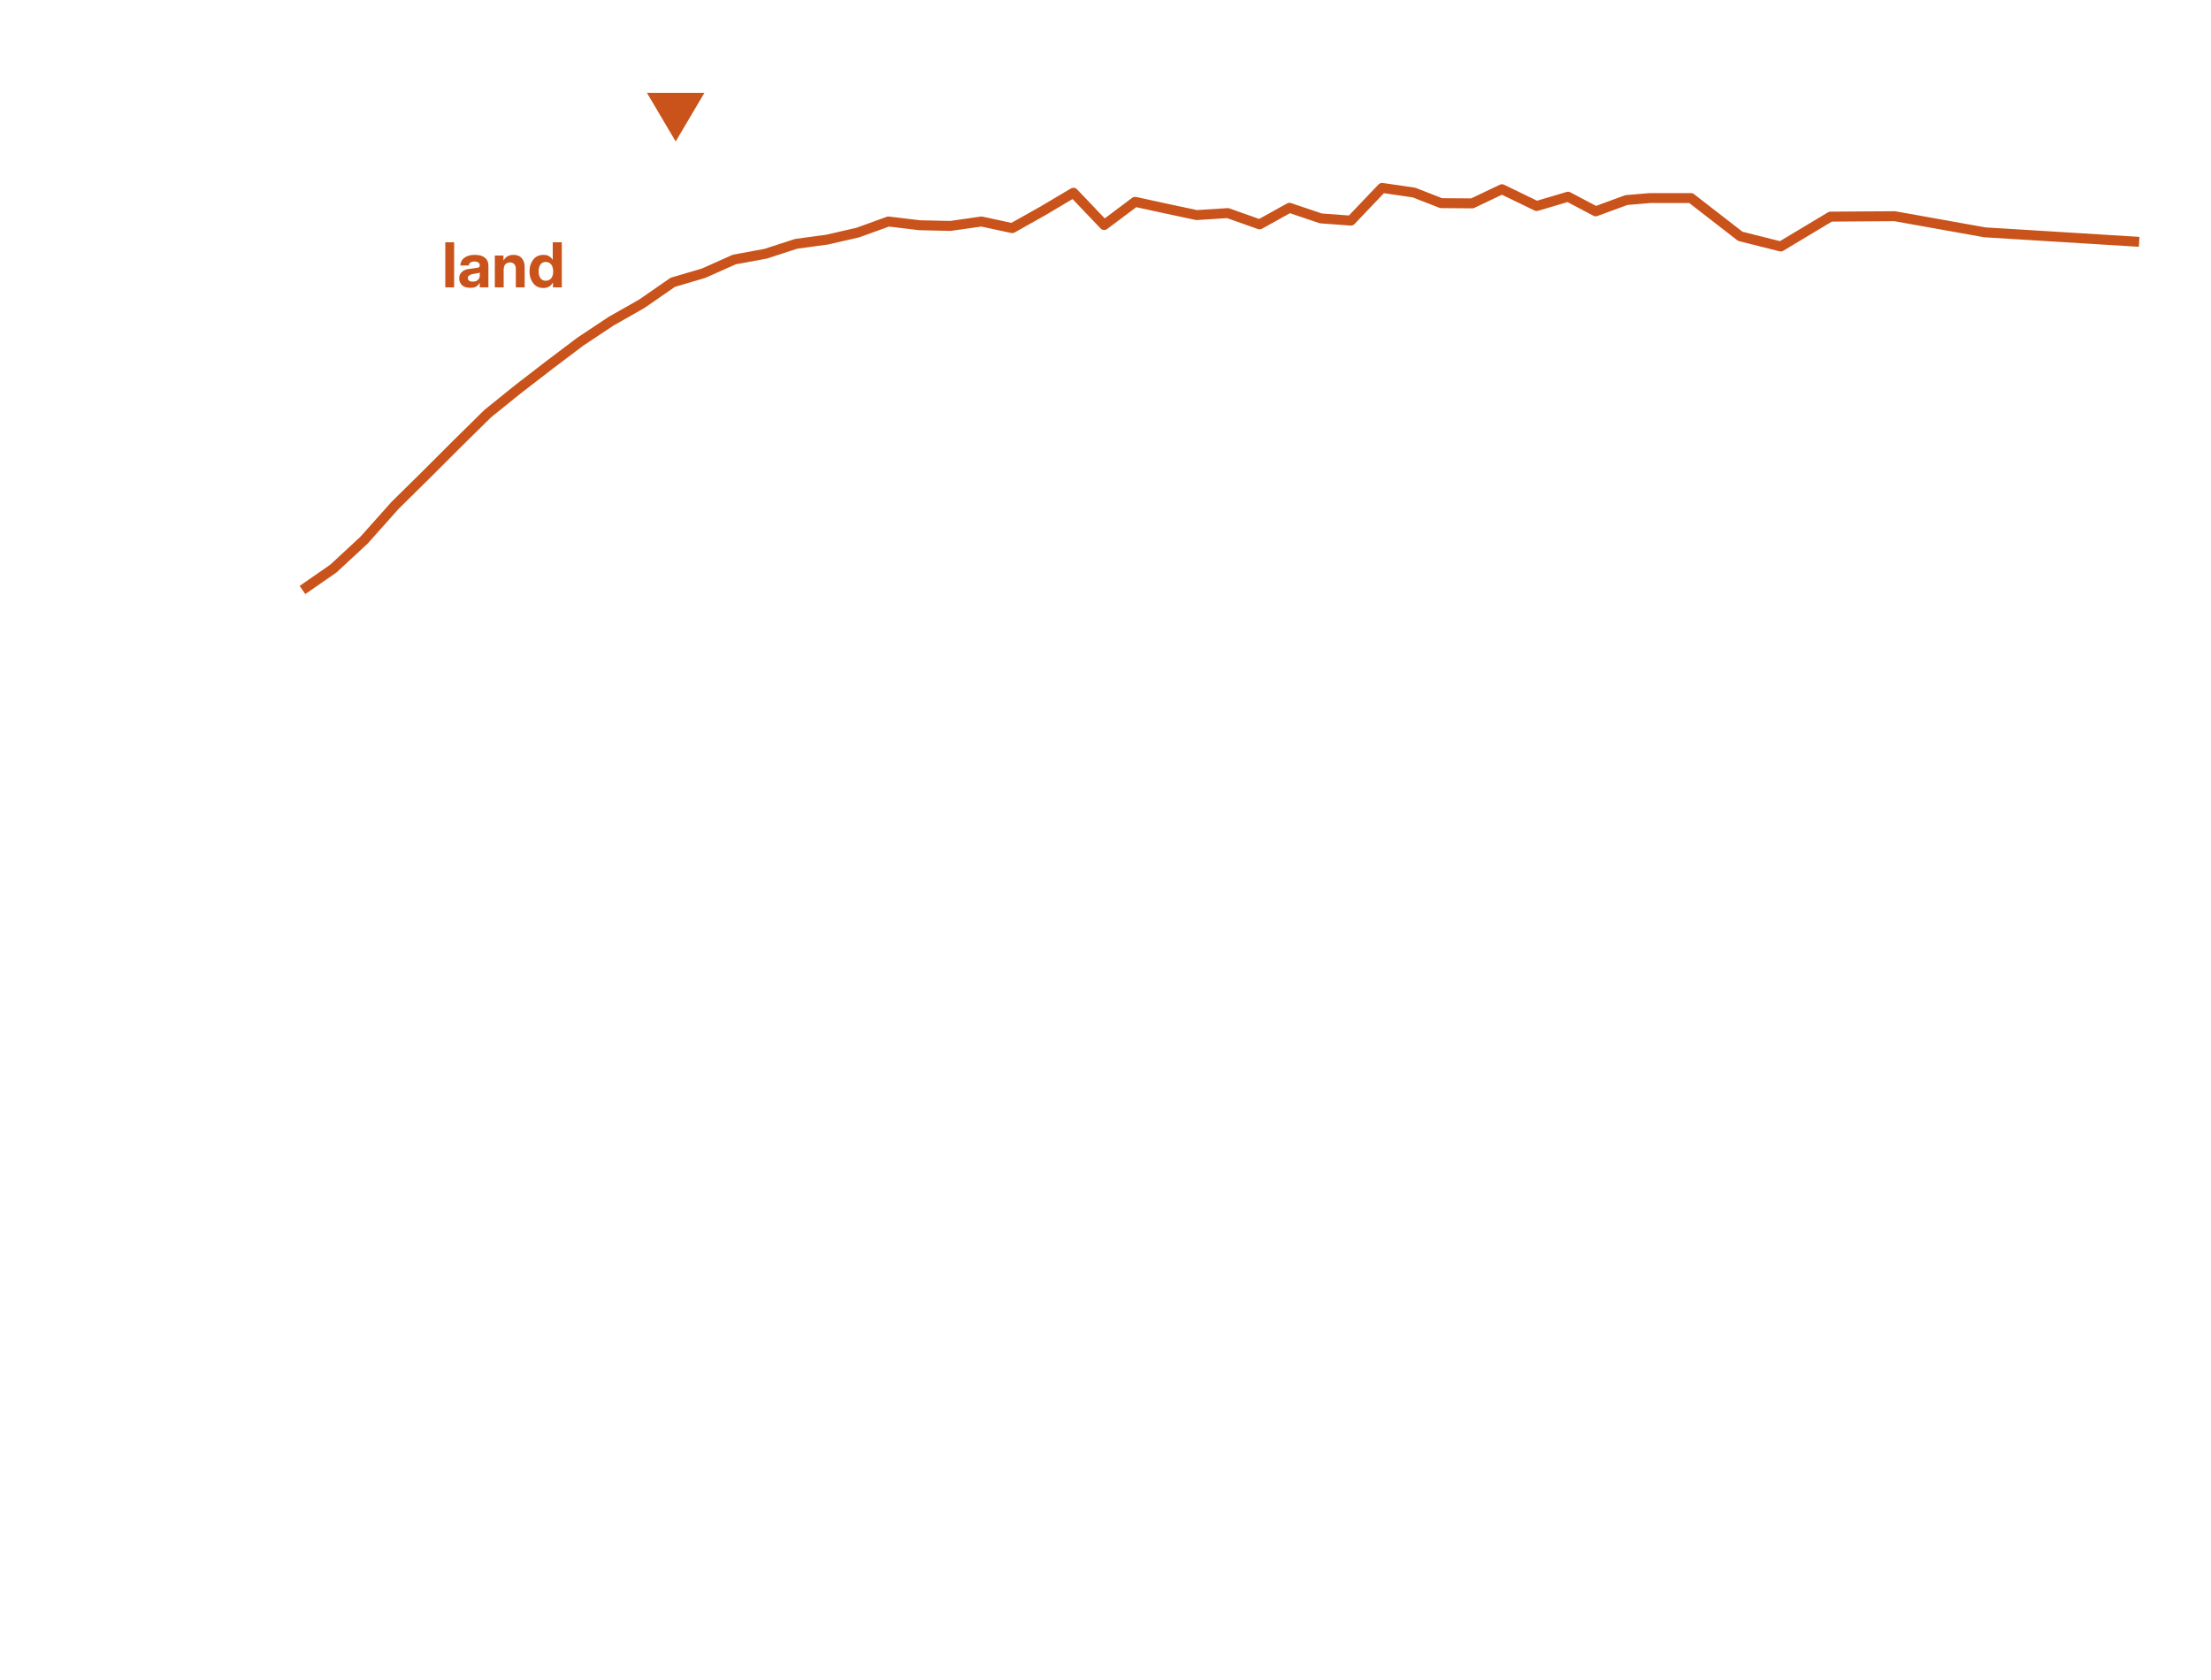
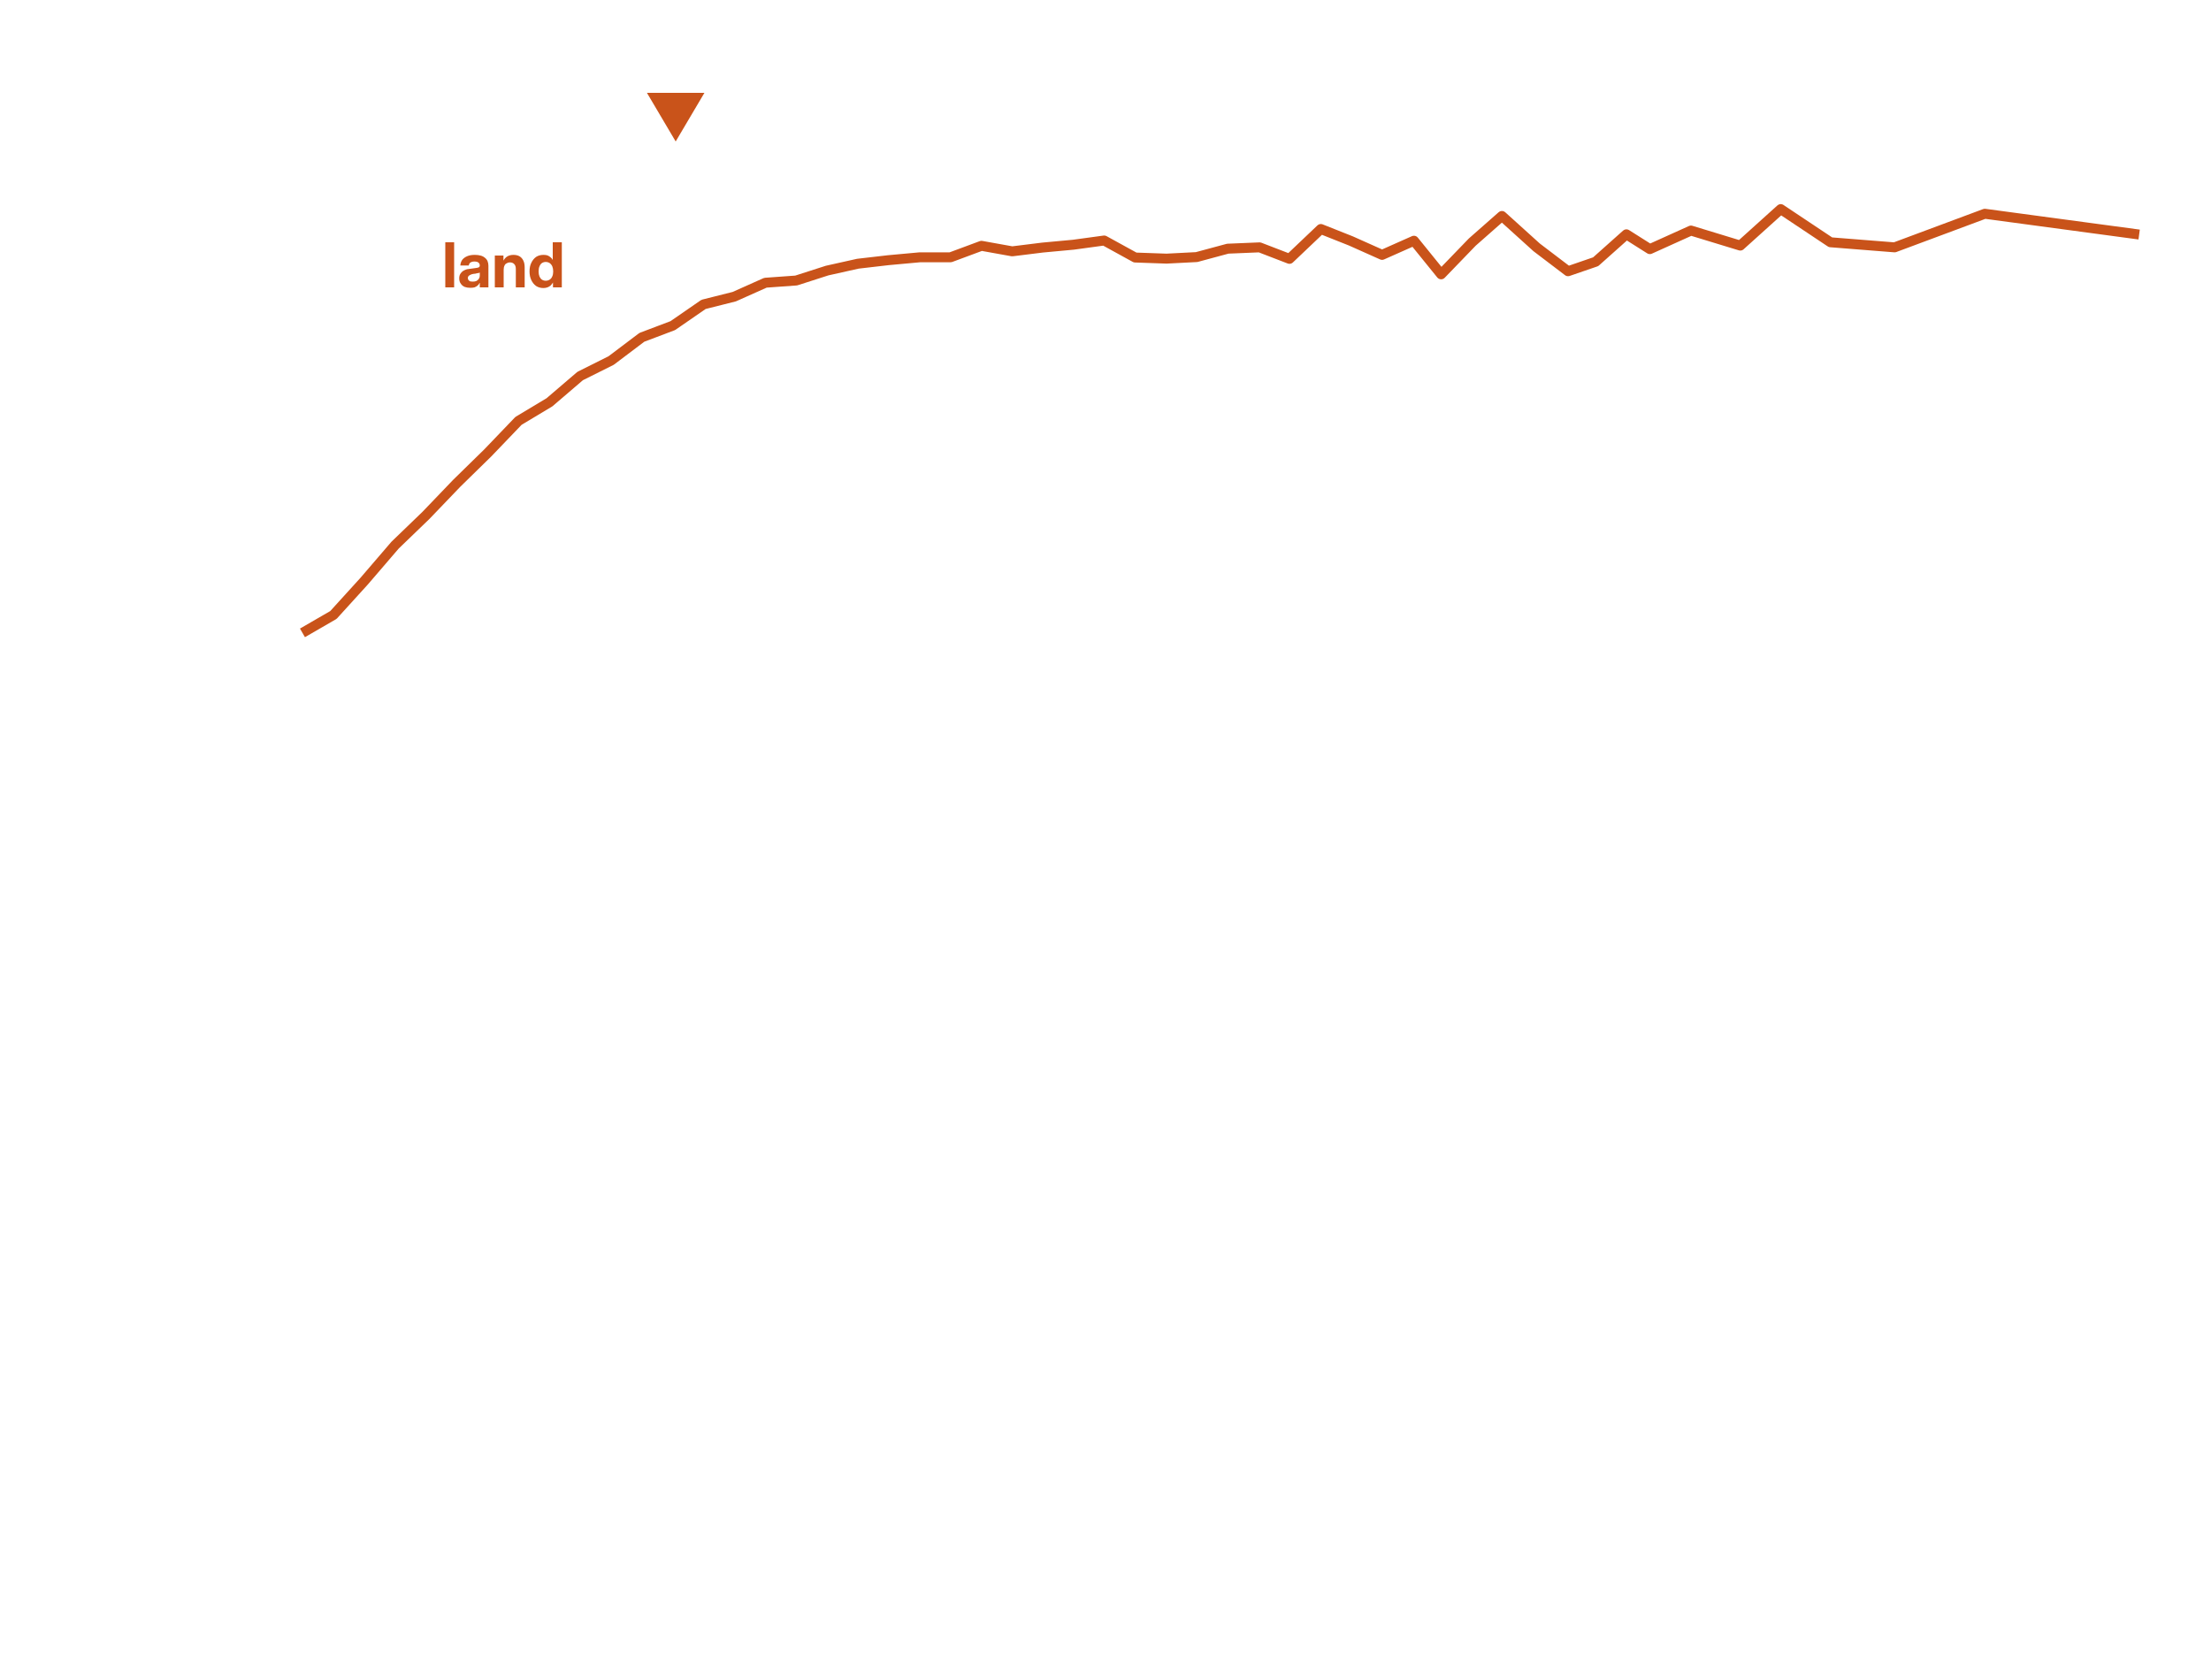
<svg xmlns="http://www.w3.org/2000/svg" viewBox="0 0 1000 760" width="1000" height="760">
-   <path d="M136.8 266.9 L150.8 257.2 L164.7 244.3 L178.7 228.6 L192.6 214.9 L206.6 200.9 L220.6 187.1 L234.5 175.9 L248.5 165.1 L262.4 154.6 L276.4 145.3 L290.3 137.4 L304.3 127.7 L318.2 123.6 L332.1 117.4 L346.2 114.8 L360.1 110.3 L374.1 108.4 L388.0 105.2 L401.8 100.2 L416.0 101.9 L429.9 102.2 L443.9 100.2 L457.8 103.2 L471.5 95.5 L485.5 87.2 L499.4 101.8 L513.4 91.3 L527.6 94.4 L541.2 97.3 L555.3 96.4 L569.7 101.5 L583.2 94.0 L597.4 98.8 L611.0 99.8 L625.1 85.0 L639.5 87.1 L651.8 91.9 L665.9 92.0 L679.3 85.6 L695.0 93.2 L709.2 89.0 L721.7 95.6 L735.6 90.5 L746.2 89.6 L764.8 89.6 L787.1 106.9 L805.4 111.5 L827.9 98.0 L856.9 97.8 L897.7 105.1 L967.5 109.4" fill="none" stroke="#C9531A" stroke-width="4.5" stroke-linejoin="round" />
+   <path d="M136.8 286.3 L150.8 278.2 L164.7 262.9 L178.7 246.6 L192.6 233.2 L206.6 218.6 L220.6 204.9 L234.5 190.4 L248.5 182.0 L262.4 170.1 L276.4 163.1 L290.3 152.6 L304.3 147.3 L318.2 137.7 L332.1 134.2 L346.2 127.9 L360.1 126.9 L374.1 122.4 L388.0 119.3 L401.8 117.7 L416.0 116.4 L429.9 116.4 L443.9 111.2 L457.8 113.7 L471.5 112.0 L485.5 110.7 L499.4 108.8 L513.4 116.5 L527.6 117.0 L541.2 116.3 L555.3 112.5 L569.7 111.9 L583.2 117.1 L597.4 103.6 L611.0 109.0 L625.1 115.3 L639.5 108.9 L651.8 124.1 L665.9 109.5 L679.3 97.7 L695.0 111.9 L709.2 122.7 L721.7 118.4 L735.6 106.0 L746.2 112.7 L764.8 104.3 L787.1 111.1 L805.4 94.6 L827.9 109.6 L856.9 111.9 L897.7 96.7 L967.5 106.1" fill="none" stroke="#C9531A" stroke-width="4.5" stroke-linejoin="round" />
  <path d="M292.6 42 L318.6 42 L305.6 64Z" fill="#C9531A" />
  <path fill="#C9531A" d="M205.4 109.6V130.0H201.4V109.6Z M212.7 130.2Q211.3 130.2 210.2 129.8Q209.0 129.3 208.4 128.3Q207.7 127.4 207.7 125.9Q207.7 124.7 208.2 123.9Q208.7 123.1 209.4 122.6Q210.2 122.1 211.2 121.8Q212.3 121.6 213.4 121.5Q214.7 121.3 215.5 121.2Q216.3 121.1 216.6 120.9Q217.0 120.6 217.0 120.2V120.1Q217.0 119.5 216.7 119.1Q216.4 118.7 215.9 118.5Q215.3 118.3 214.6 118.3Q213.8 118.3 213.3 118.5Q212.7 118.7 212.4 119.1Q212.1 119.6 212.0 120.1H208.2Q208.3 118.6 209.1 117.5Q209.9 116.5 211.3 115.9Q212.7 115.3 214.7 115.3Q216.2 115.3 217.3 115.6Q218.5 115.9 219.3 116.6Q220.1 117.2 220.5 118.1Q220.9 119.1 220.9 120.2V130.0H217.0V128.0H216.9Q216.6 128.7 216.0 129.2Q215.4 129.7 214.6 130.0Q213.8 130.2 212.7 130.2ZM213.8 127.4Q214.8 127.4 215.5 127.1Q216.2 126.7 216.6 126.1Q217.0 125.5 217.0 124.7V123.3Q216.8 123.4 216.5 123.5Q216.2 123.5 215.8 123.6Q215.5 123.7 215.0 123.8Q214.6 123.9 214.1 123.9Q213.4 124.0 212.8 124.3Q212.3 124.5 211.9 124.9Q211.6 125.2 211.6 125.8Q211.6 126.3 211.9 126.7Q212.2 127.1 212.7 127.3Q213.2 127.4 213.8 127.4Z M227.8 122.0V130.0H223.8V115.6H227.7V119.3H227.1Q227.7 117.4 229.0 116.3Q230.3 115.3 232.2 115.3Q233.8 115.3 234.9 115.9Q236.1 116.6 236.7 117.9Q237.3 119.1 237.3 121.0V130.0H233.3V121.7Q233.3 120.2 232.6 119.5Q231.9 118.7 230.6 118.7Q229.8 118.7 229.2 119.1Q228.5 119.4 228.2 120.1Q227.8 120.9 227.8 122.0Z M245.8 130.3Q243.9 130.3 242.5 129.4Q241.1 128.4 240.3 126.7Q239.5 125.0 239.5 122.8Q239.5 120.5 240.3 118.9Q241.1 117.2 242.5 116.2Q243.9 115.3 245.8 115.3Q246.7 115.3 247.5 115.5Q248.3 115.8 248.9 116.3Q249.6 116.8 250.0 117.6H250.0V109.6H254.1V130.0H250.1V127.8H250.1Q249.6 128.6 249.0 129.2Q248.4 129.7 247.6 130.0Q246.7 130.3 245.8 130.3ZM246.8 127.0Q247.8 127.0 248.6 126.5Q249.4 126.0 249.8 125.0Q250.2 124.1 250.2 122.8Q250.2 121.5 249.8 120.5Q249.4 119.6 248.6 119.0Q247.8 118.5 246.8 118.5Q245.9 118.5 245.1 119.0Q244.4 119.5 244.0 120.5Q243.6 121.4 243.6 122.8Q243.6 124.1 244.0 125.1Q244.4 126.0 245.1 126.5Q245.9 127.0 246.8 127.0Z" />
</svg>
